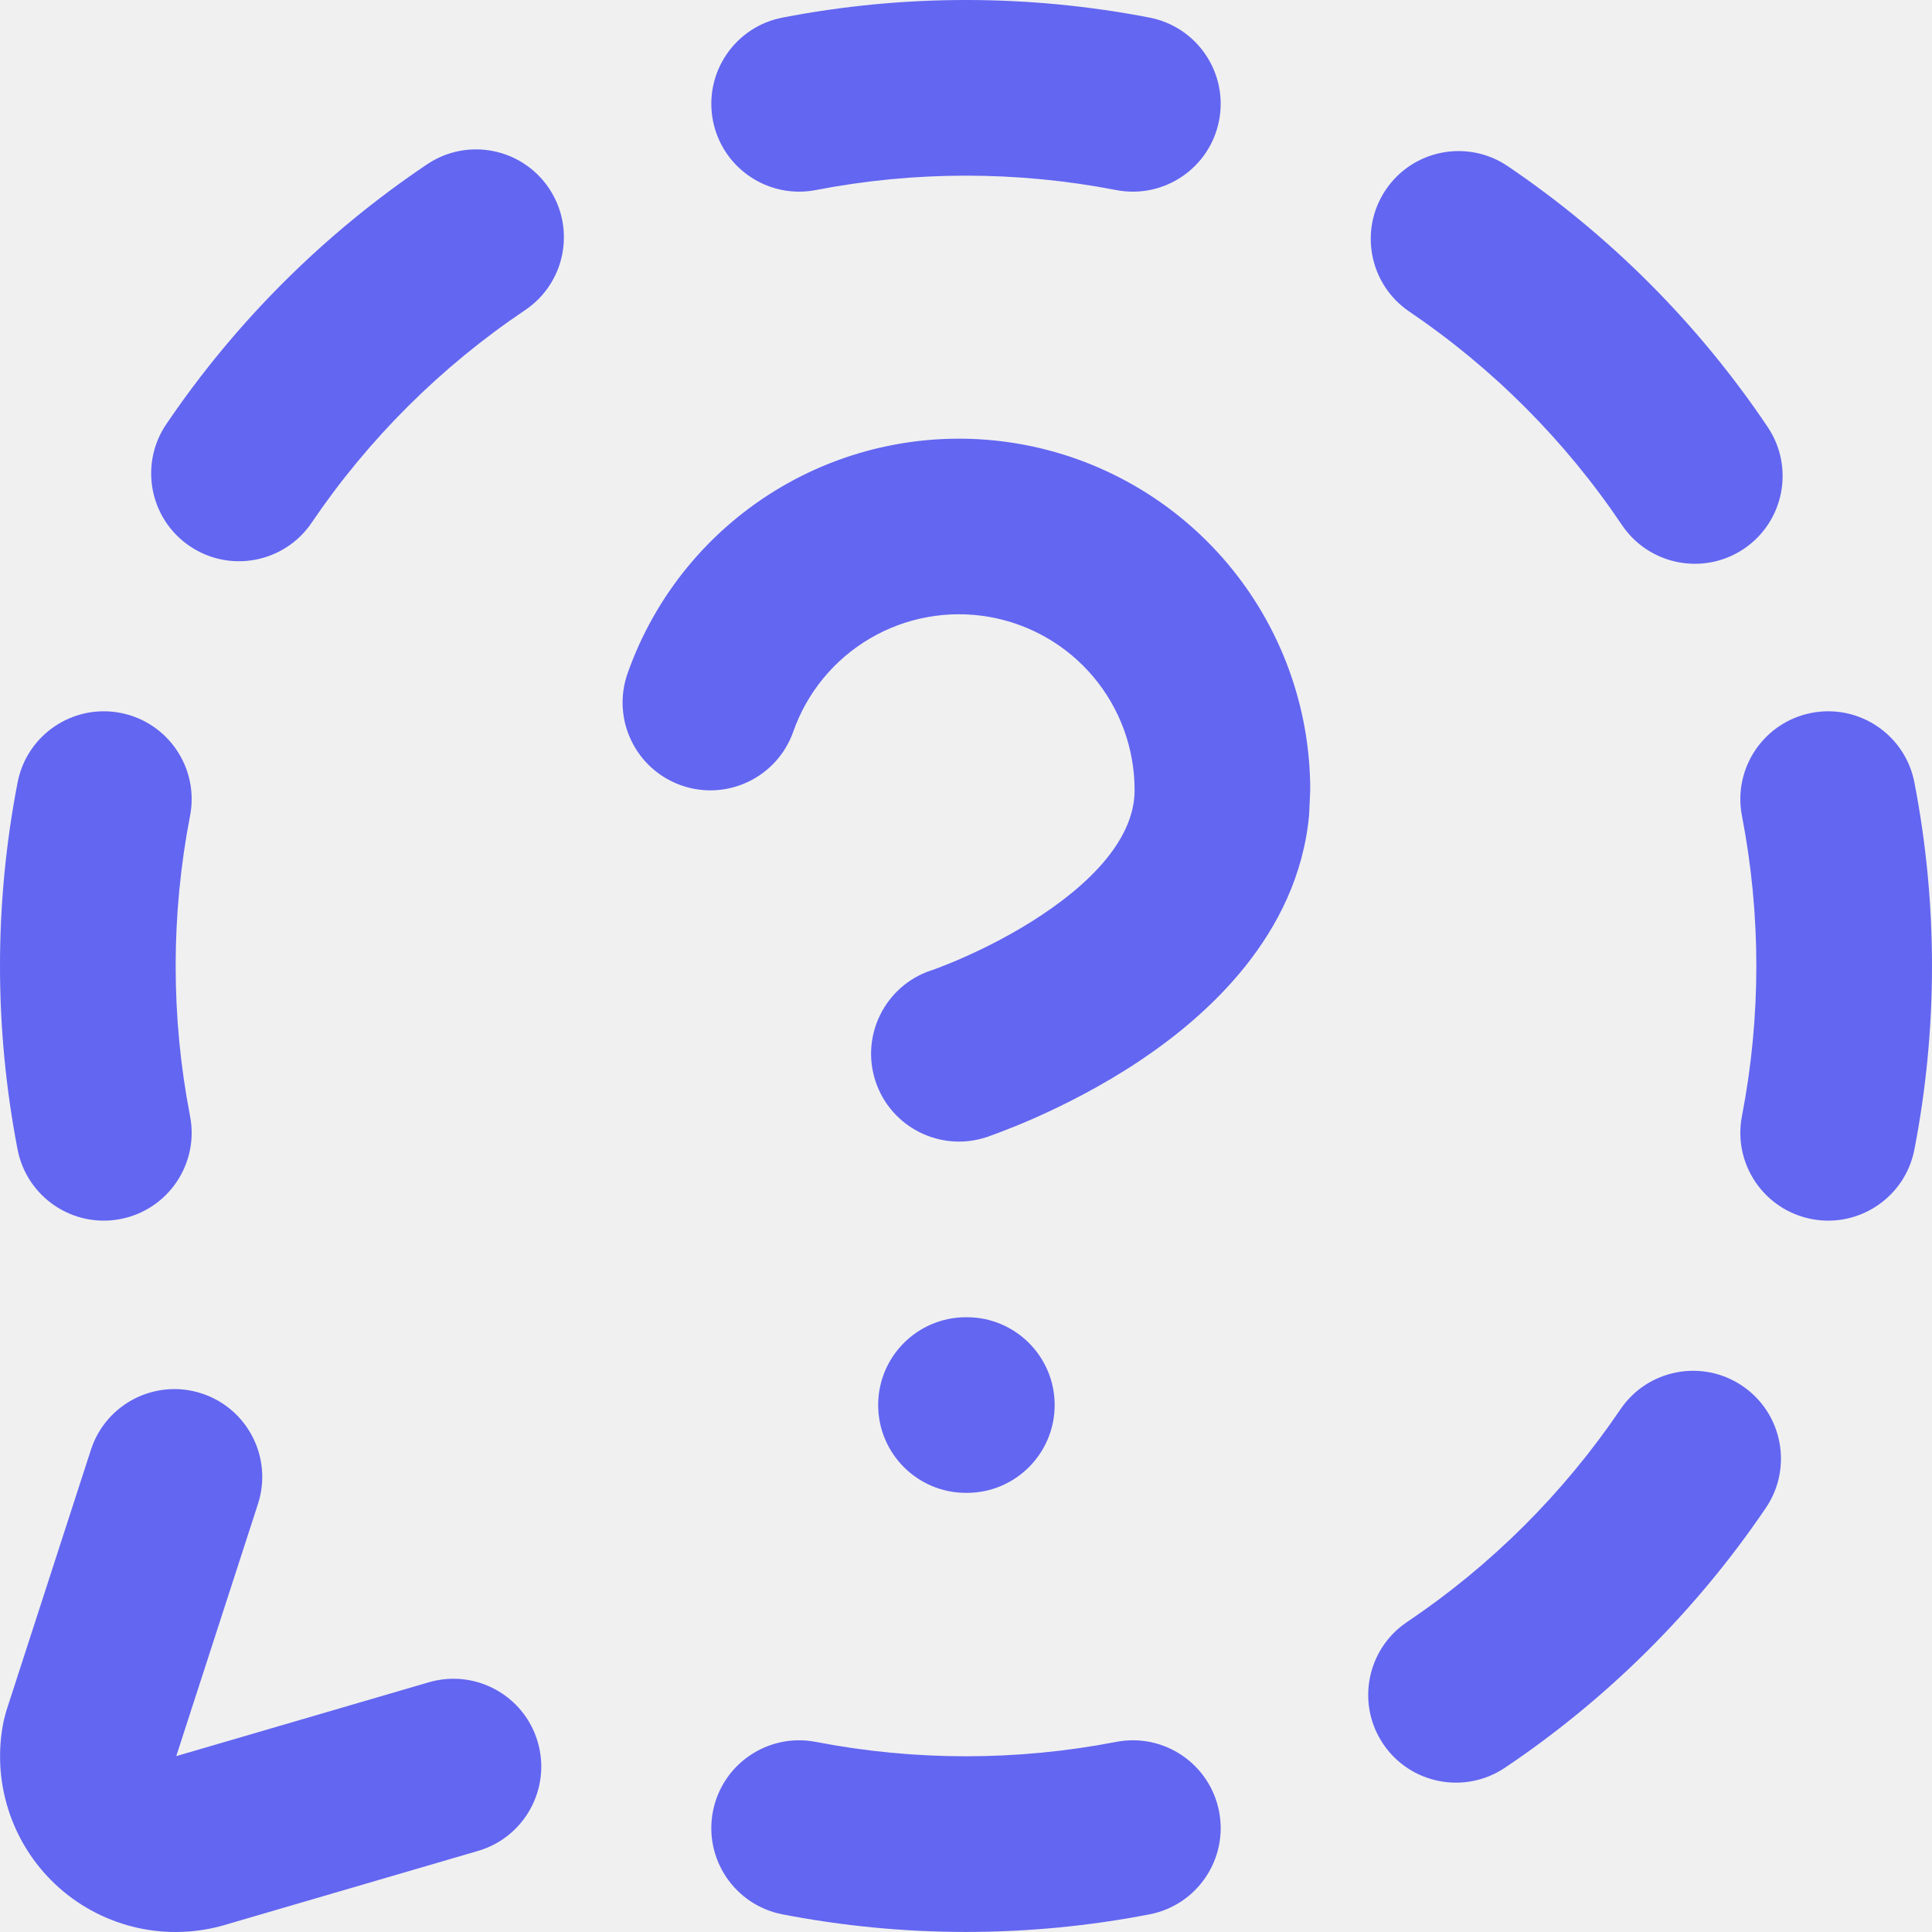
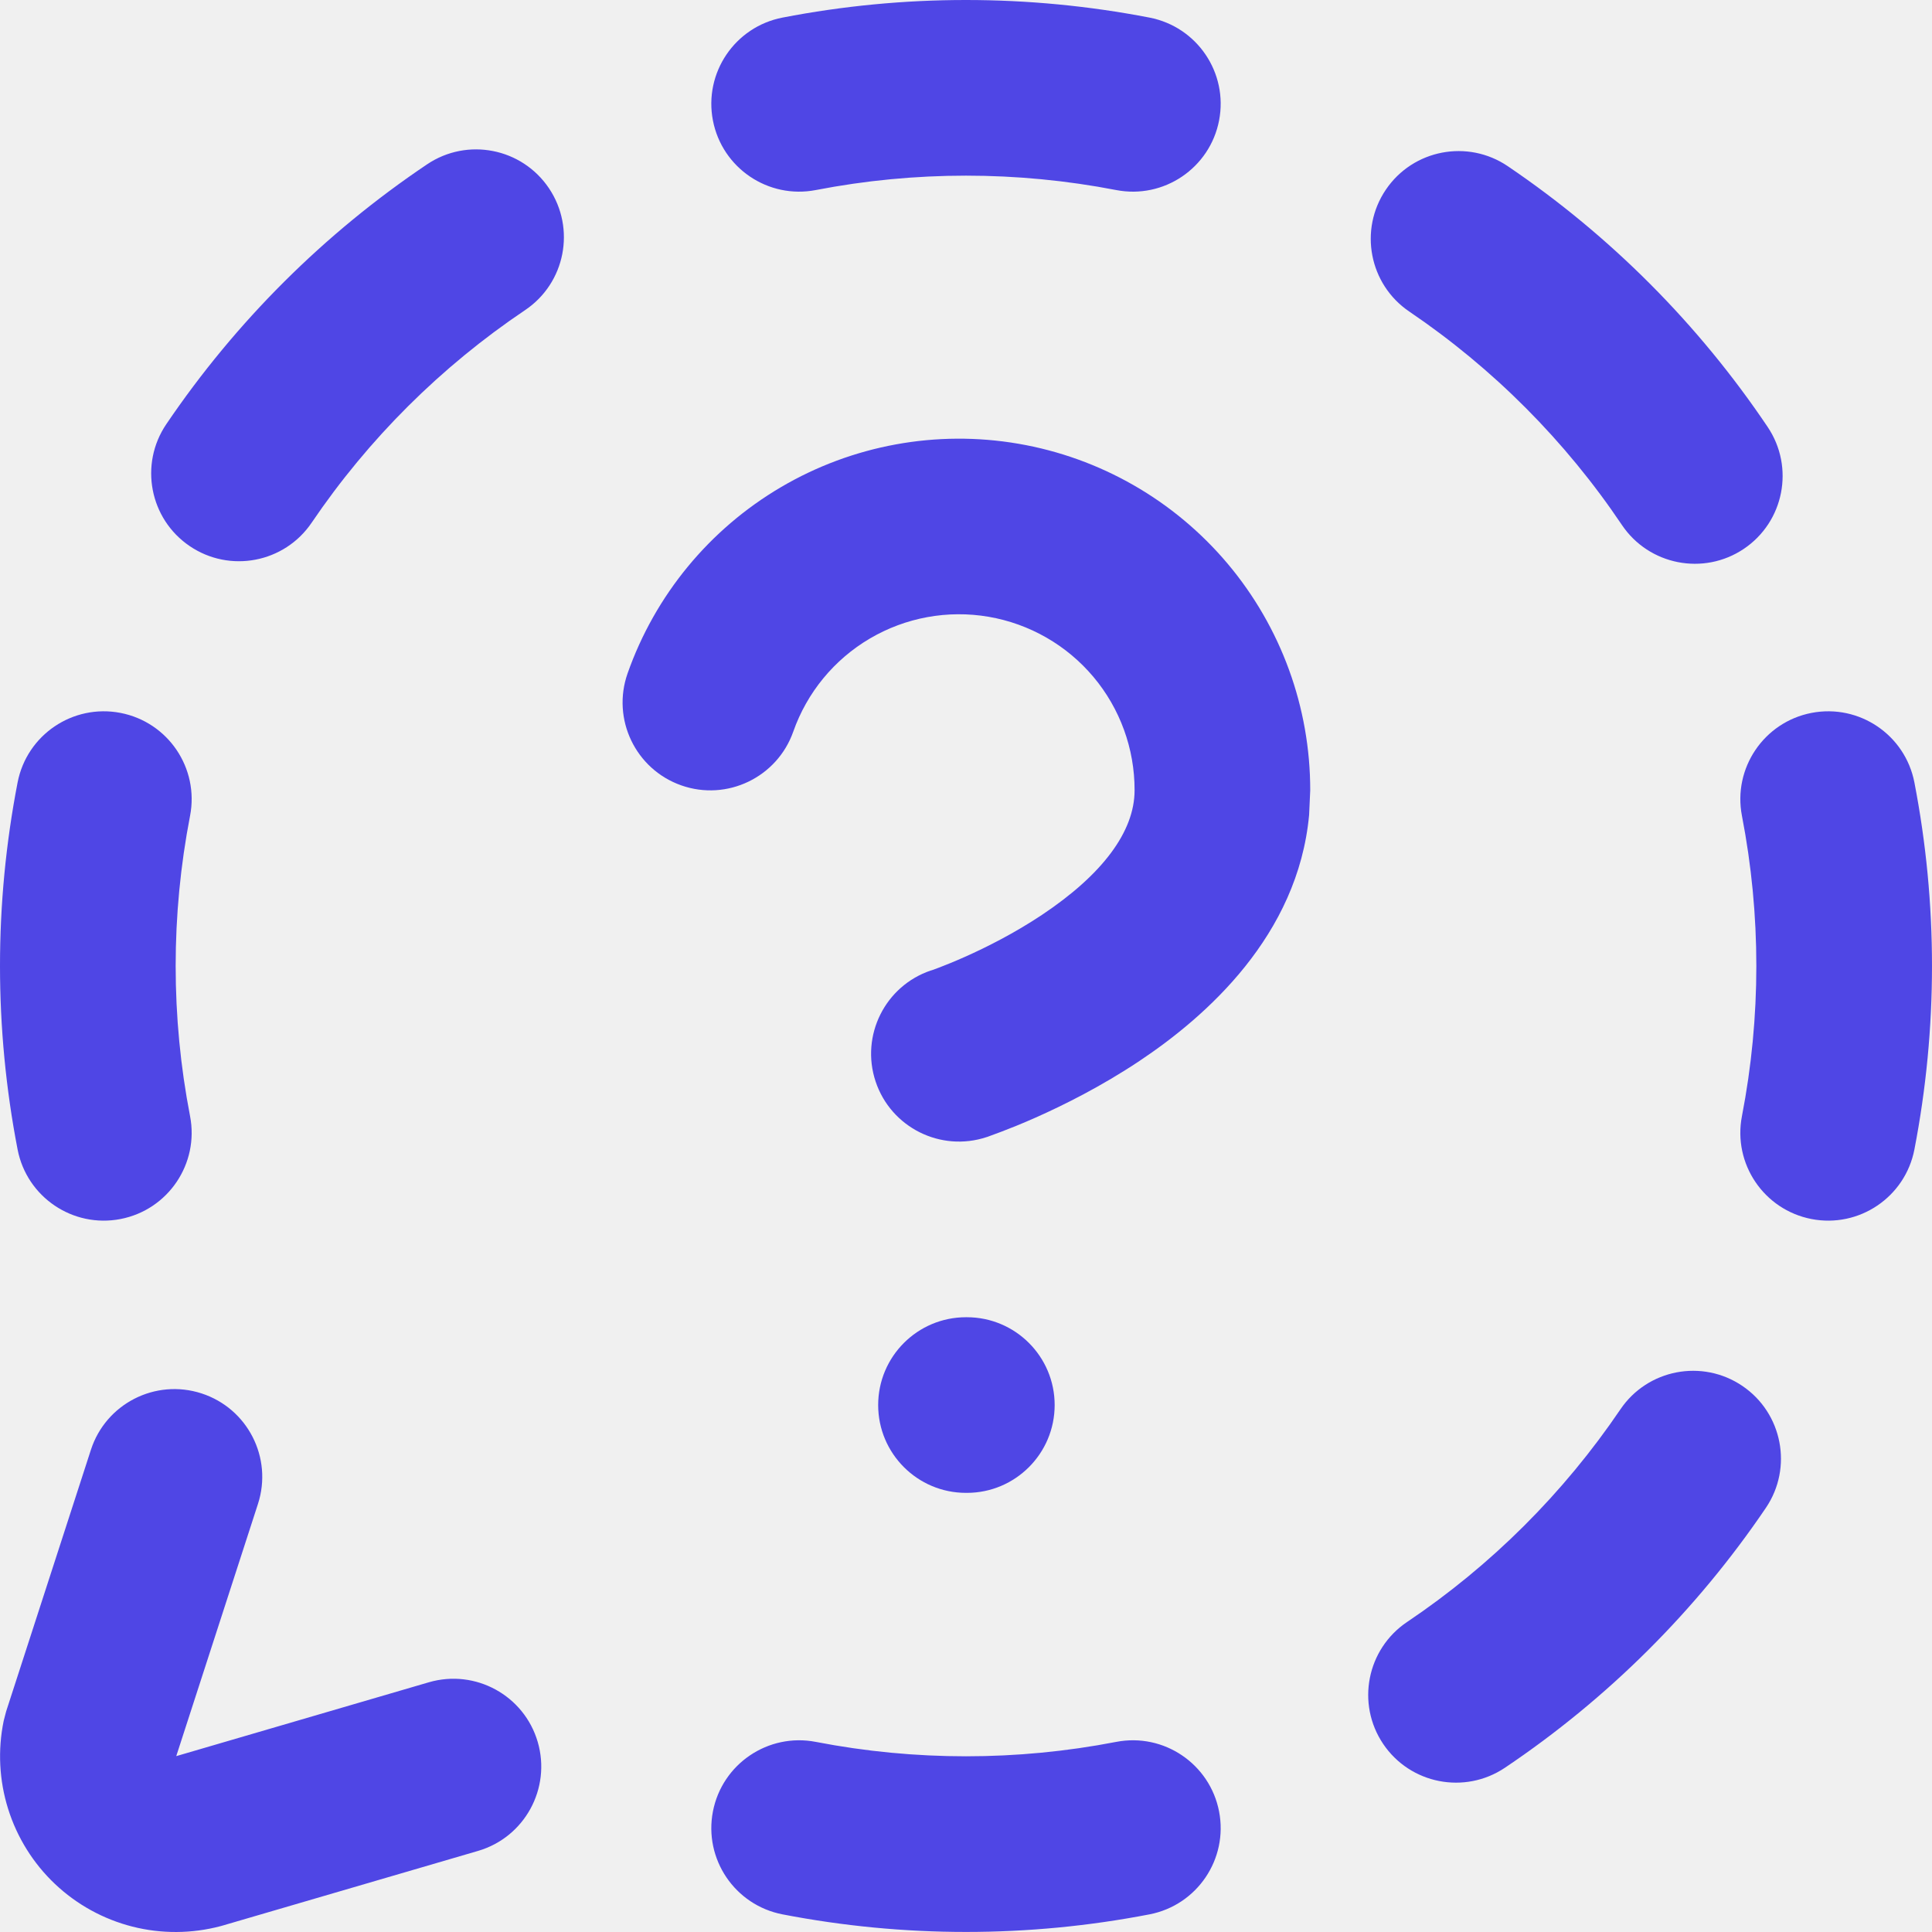
- <svg xmlns="http://www.w3.org/2000/svg" width="256" height="256" viewBox="0 0 256 256" fill="none">
+ <svg xmlns="http://www.w3.org/2000/svg" width="128" height="128" viewBox="0 0 128 128" fill="none">
  <g clip-path="url(#clip0_12_113)">
-     <path d="M12.047 192.107C14.028 185.997 20.583 182.652 26.695 184.63C32.807 186.609 36.161 193.164 34.183 199.277L23.354 232.696L56.819 222.912C62.984 221.112 69.445 224.646 71.251 230.81C73.055 236.976 69.519 243.447 63.353 245.252L29.535 255.138C29.443 255.165 29.345 255.193 29.251 255.218C25.419 256.235 21.39 256.262 17.547 255.286C13.703 254.309 10.167 252.363 7.286 249.638C4.404 246.913 2.271 243.491 1.081 239.707C-0.109 235.923 -0.313 231.899 0.49 228.014L0.808 226.787L12.047 192.107ZM147.897 230.81C154.206 229.589 160.311 233.718 161.534 240.025C162.755 246.335 158.627 252.44 152.318 253.661C136.255 256.769 119.745 256.77 103.682 253.661C97.373 252.44 93.245 246.334 94.466 240.025C95.688 233.718 101.795 229.59 108.102 230.81C121.245 233.353 134.754 233.353 147.897 230.81ZM214.715 186.744C218.32 181.426 225.554 180.039 230.874 183.641C236.193 187.245 237.589 194.48 233.987 199.8C224.781 213.386 213.04 225.075 199.419 234.23C194.087 237.813 186.857 236.403 183.272 231.071C179.687 225.738 181.11 218.509 186.442 214.924C197.587 207.433 207.183 197.859 214.715 186.744ZM2.331 103.679C3.552 97.37 9.658 93.243 15.967 94.463C22.276 95.684 26.403 101.791 25.183 108.099C22.64 121.242 22.64 134.751 25.183 147.893C26.404 154.202 22.277 160.308 15.967 161.529C9.658 162.749 3.552 158.622 2.331 152.313C-0.777 136.251 -0.777 119.741 2.331 103.679ZM240.033 94.463C246.342 93.243 252.448 97.37 253.669 103.679C256.777 119.741 256.777 136.251 253.669 152.313C252.448 158.622 246.342 162.75 240.033 161.529C233.725 160.306 229.596 154.201 230.817 147.893C233.36 134.75 233.36 121.242 230.817 108.099C229.597 101.791 233.725 95.685 240.033 94.463ZM183.636 25.126C187.24 19.806 194.474 18.419 199.794 22.023C213.381 31.229 225.07 42.959 234.226 56.579C237.81 61.911 236.397 69.14 231.067 72.726C225.733 76.311 218.493 74.889 214.908 69.555C207.418 58.414 197.852 48.814 186.738 41.284C181.421 37.678 180.032 30.444 183.636 25.126ZM56.592 21.773C61.925 18.189 69.154 19.61 72.739 24.944C76.323 30.276 74.911 37.505 69.58 41.091C58.436 48.581 48.829 58.144 41.297 69.26C37.691 74.579 30.457 75.967 25.138 72.362C19.819 68.757 18.431 61.523 22.035 56.204C31.241 42.619 42.972 30.928 56.592 21.773ZM103.682 2.331C119.745 -0.777 136.255 -0.777 152.318 2.331C158.627 3.552 162.754 9.658 161.534 15.967C160.313 22.276 154.207 26.403 147.897 25.182C134.755 22.639 121.245 22.639 108.102 25.182C101.794 26.402 95.687 22.276 94.466 15.967C93.246 9.658 97.373 3.552 103.682 2.331Z" fill="#6366F1" />
-     <path d="M128.112 174.541C134.539 174.541 139.748 179.75 139.748 186.176C139.746 192.601 134.537 197.812 128.112 197.812H127.998C121.574 197.812 116.365 192.601 116.362 186.176C116.362 179.75 121.572 174.541 127.998 174.541H128.112ZM103.487 64.545C112.962 58.978 124.099 56.939 134.93 58.796C145.762 60.654 155.59 66.286 162.668 74.693C169.745 83.098 173.625 93.738 173.611 104.726L173.464 107.987C171.98 123.981 159.817 134.694 150.975 140.588C145.908 143.965 140.921 146.444 137.248 148.076C135.395 148.899 133.827 149.522 132.703 149.951C132.141 150.165 131.683 150.333 131.351 150.451C131.186 150.509 131.055 150.563 130.953 150.598C130.903 150.616 130.862 150.632 130.828 150.644C130.813 150.649 130.794 150.651 130.782 150.655L130.76 150.667H130.748C124.652 152.699 118.054 149.4 116.021 143.303C113.995 137.215 117.281 130.628 123.362 128.588V128.599L123.385 128.588C123.416 128.577 123.474 128.56 123.555 128.531C123.734 128.468 124.03 128.361 124.419 128.213C125.203 127.914 126.375 127.446 127.794 126.815C130.666 125.539 134.409 123.663 138.066 121.225C146.089 115.877 150.337 110.183 150.339 104.726V104.703C150.347 99.208 148.412 93.885 144.873 89.681C141.334 85.476 136.415 82.656 130.998 81.727C125.582 80.798 120.009 81.817 115.271 84.601C110.534 87.385 106.937 91.759 105.112 96.942C102.98 103.004 96.334 106.199 90.272 104.066C84.21 101.934 81.027 95.288 83.158 89.226C86.806 78.857 94.011 70.115 103.487 64.545Z" fill="#6366F1" />
+     <path d="M6.023 96.053C7.014 92.998 10.291 91.326 13.347 92.315C16.404 93.305 18.081 96.582 17.091 99.638L11.677 116.348L28.41 111.456C31.492 110.556 34.722 112.323 35.625 115.405C36.527 118.488 34.759 121.723 31.677 122.626L14.768 127.569C14.721 127.583 14.672 127.596 14.626 127.609C12.71 128.118 10.695 128.131 8.773 127.643C6.851 127.154 5.084 126.182 3.643 124.819C2.202 123.456 1.136 121.745 0.541 119.854C-0.054 117.962 -0.156 115.949 0.245 114.007L0.404 113.394L6.023 96.053ZM73.949 115.405C77.103 114.794 80.156 116.859 80.767 120.013C81.377 123.167 79.314 126.22 76.159 126.831C68.127 128.385 59.873 128.385 51.841 126.831C48.686 126.22 46.623 123.167 47.233 120.013C47.844 116.859 50.897 114.795 54.051 115.405C60.623 116.677 67.377 116.677 73.949 115.405ZM107.357 93.372C109.16 90.713 112.777 90.02 115.437 91.821C118.096 93.623 118.794 97.24 116.994 99.9C112.391 106.693 106.52 112.537 99.71 117.115C97.043 118.907 93.429 118.201 91.636 115.536C89.844 112.869 90.555 109.255 93.221 107.462C98.793 103.717 103.591 98.93 107.357 93.372ZM1.166 51.84C1.776 48.685 4.829 46.622 7.984 47.232C11.138 47.842 13.202 50.895 12.592 54.05C11.32 60.621 11.32 67.375 12.592 73.947C13.202 77.101 11.138 80.154 7.984 80.764C4.829 81.375 1.776 79.311 1.166 76.157C-0.388 68.126 -0.389 59.871 1.166 51.84ZM120.016 47.232C123.171 46.621 126.224 48.685 126.834 51.84C128.389 59.871 128.388 68.125 126.834 76.157C126.224 79.311 123.171 81.375 120.016 80.764C116.862 80.153 114.798 77.101 115.408 73.947C116.68 67.375 116.68 60.621 115.408 54.05C114.799 50.896 116.863 47.843 120.016 47.232ZM91.818 12.563C93.62 9.903 97.237 9.209 99.897 11.012C106.69 15.614 112.535 21.48 117.113 28.289C118.905 30.956 118.199 34.57 115.533 36.363C112.867 38.155 109.246 37.444 107.454 34.778C103.709 29.207 98.926 24.407 93.369 20.642C90.71 18.839 90.016 15.222 91.818 12.563ZM28.296 10.887C30.963 9.094 34.577 9.805 36.37 12.472C38.161 15.138 37.456 18.753 34.79 20.545C29.218 24.291 24.414 29.072 20.648 34.63C18.846 37.289 15.229 37.983 12.569 36.181C9.91 34.379 9.216 30.762 11.018 28.102C15.621 21.309 21.486 15.464 28.296 10.887ZM51.841 1.166C59.872 -0.389 68.127 -0.388 76.159 1.166C79.314 1.776 81.377 4.829 80.767 7.983C80.156 11.138 77.103 13.202 73.949 12.591C67.377 11.32 60.623 11.319 54.051 12.591C50.897 13.201 47.844 11.138 47.233 7.983C46.623 4.829 48.687 1.776 51.841 1.166Z" fill="#4F46E5" />
+     <path d="M64.056 87.27C67.269 87.27 69.874 89.875 69.874 93.088C69.873 96.3 67.269 98.906 64.056 98.906H63.999C60.787 98.906 58.182 96.3 58.181 93.088C58.181 89.875 60.786 87.27 63.999 87.27H64.056ZM51.744 32.273C56.481 29.489 62.049 28.469 67.465 29.398C72.881 30.327 77.795 33.143 81.334 37.346C84.872 41.549 86.812 46.869 86.806 52.363L86.732 53.993C85.99 61.991 79.908 67.347 75.488 70.294C72.954 71.983 70.46 73.222 68.624 74.038C67.698 74.45 66.914 74.761 66.351 74.975C66.07 75.082 65.841 75.166 65.675 75.225C65.593 75.255 65.527 75.282 65.476 75.299C65.452 75.308 65.431 75.316 65.414 75.322C65.406 75.325 65.397 75.326 65.391 75.328L65.38 75.333H65.374C62.326 76.349 59.027 74.7 58.011 71.652C56.998 68.608 58.64 65.314 61.681 64.294V64.3L61.692 64.294C61.708 64.289 61.737 64.28 61.778 64.266C61.867 64.234 62.015 64.181 62.209 64.107C62.602 63.957 63.187 63.723 63.897 63.408C65.333 62.77 67.204 61.831 69.033 60.612C73.044 57.938 75.168 55.091 75.169 52.363V52.351C75.174 49.604 74.206 46.942 72.437 44.84C70.667 42.738 68.208 41.328 65.499 40.863C62.791 40.399 60.004 40.909 57.636 42.301C55.267 43.693 53.468 45.88 52.556 48.471C51.49 51.502 48.167 53.099 45.136 52.033C42.105 50.967 40.514 47.644 41.579 44.613C43.403 39.429 47.005 35.057 51.744 32.273Z" fill="#4F46E5" />
  </g>
  <defs>
    <clipPath id="clip0_12_113">
-       <rect width="256" height="256" fill="white" />
+       <rect width="128" height="128" fill="white" />
    </clipPath>
  </defs>
</svg>
